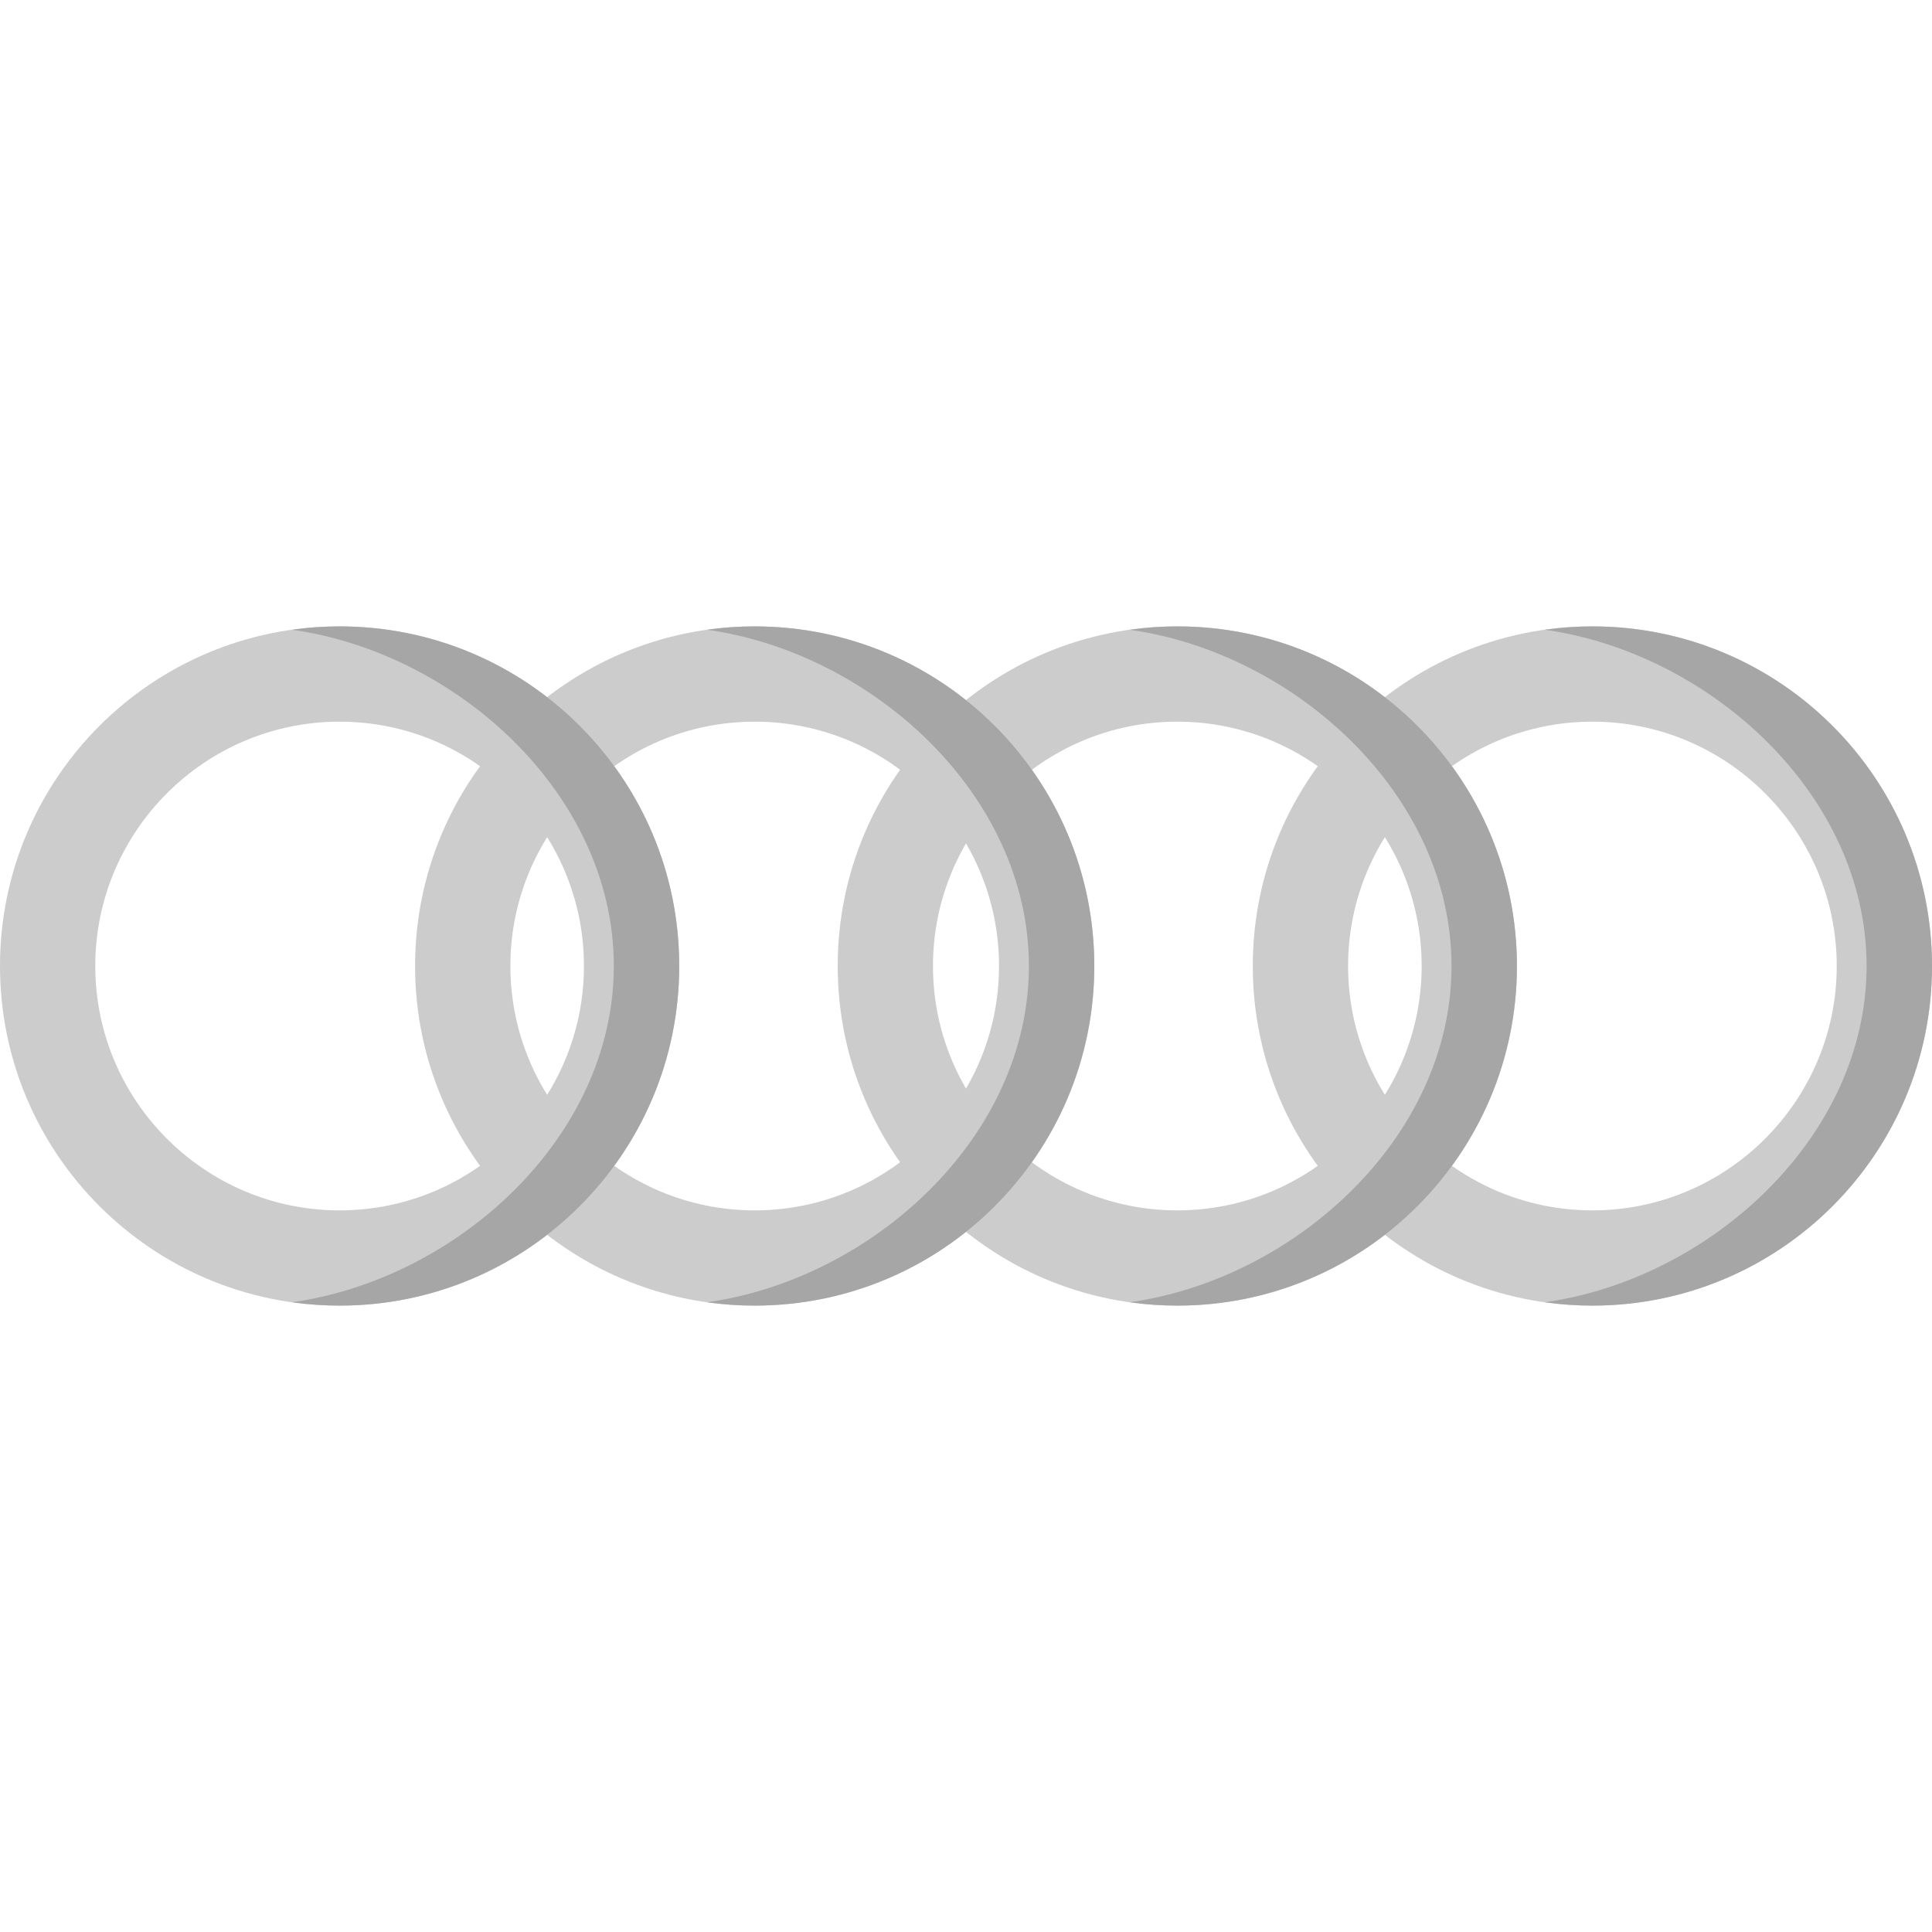
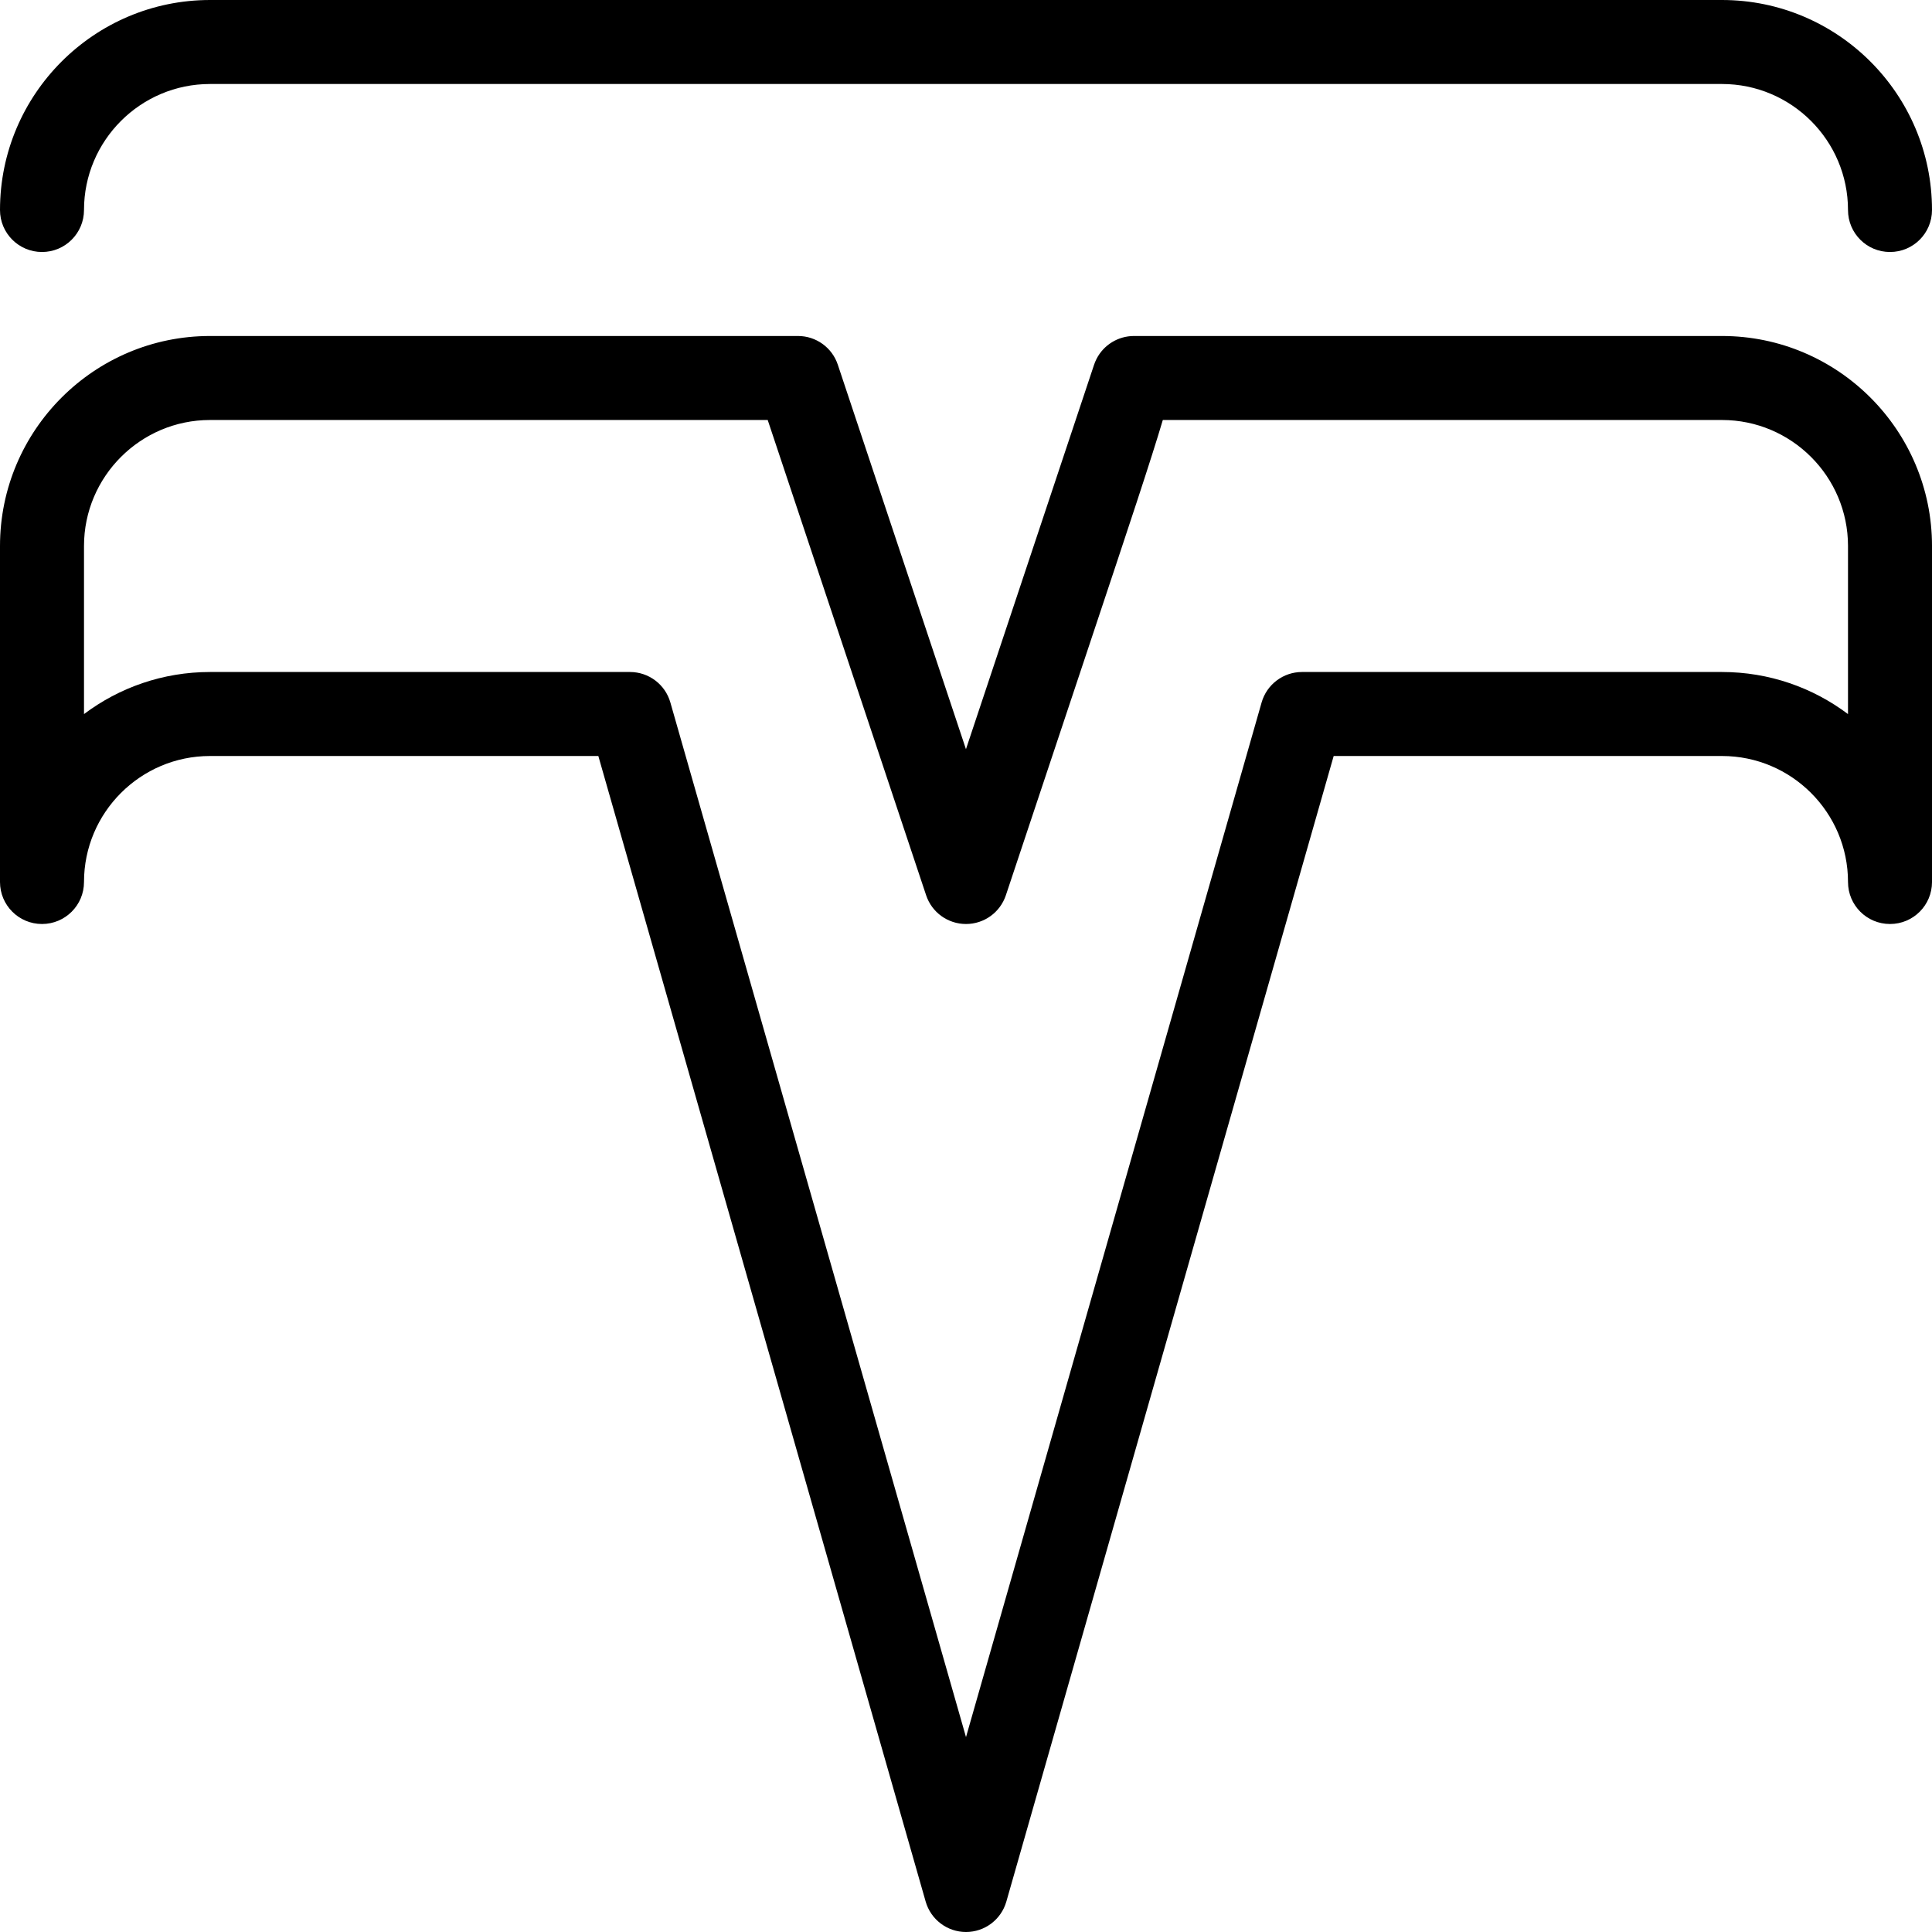
- <svg xmlns="http://www.w3.org/2000/svg" version="1.1" id="Capa_1" x="0px" y="0px" viewBox="0 0 512 512" style="enable-background:new 0 0 512 512;" xml:space="preserve">
-   <path style="fill:#CCCCCC;" d="M422.005,166C372.302,166,332,206.294,332,256s40.302,90,90.005,90S512,305.706,512,256  S471.708,166,422.005,166z M422.005,320.762c-35.704,0-64.748-29.056-64.748-64.762c0-35.707,29.044-64.752,64.748-64.752  s64.748,29.045,64.748,64.752C486.753,291.706,457.71,320.762,422.005,320.762z" />
-   <path style="fill:#A6A6A6;" d="M421.995,166c-4.285,0-8.498,0.306-12.623,0.886c43.727,6.139,85.294,43.694,85.294,89.114  s-41.568,82.975-85.294,89.114c4.125,0.579,8.338,0.886,12.623,0.886C471.698,346,512,305.706,512,256S471.698,166,421.995,166z" />
-   <path style="fill:#CCCCCC;" d="M311.996,166c-49.702,0-89.994,40.294-89.994,90s40.291,90,89.994,90S402,305.706,402,256  S361.698,166,311.996,166z M311.996,320.762c-35.704,0-64.747-29.056-64.747-64.762c0-35.707,29.043-64.752,64.747-64.752  s64.758,29.045,64.758,64.752C376.754,291.706,347.7,320.762,311.996,320.762z" />
-   <path style="fill:#A6A6A6;" d="M311.996,166c-4.285,0-8.498,0.306-12.623,0.886c43.726,6.139,85.293,43.694,85.293,89.114  s-41.567,82.975-85.293,89.114c4.125,0.579,8.338,0.886,12.623,0.886C361.698,346,402,305.706,402,256S361.698,166,311.996,166z" />
-   <path style="fill:#CCCCCC;" d="M200.005,166C150.302,166,110,206.294,110,256s40.302,90,90.005,90S290,305.706,290,256  S249.708,166,200.005,166z M200.005,320.762c-35.704,0-64.748-29.056-64.748-64.762c0-35.707,29.044-64.752,64.748-64.752  s64.748,29.045,64.748,64.752C264.753,291.706,235.71,320.762,200.005,320.762z" />
-   <path style="fill:#A6A6A6;" d="M199.995,166c-4.285,0-8.498,0.306-12.623,0.886c43.727,6.139,85.294,43.694,85.294,89.114  s-41.568,82.975-85.294,89.114c4.125,0.579,8.338,0.886,12.623,0.886C249.698,346,290,305.706,290,256S249.698,166,199.995,166z" />
-   <path style="fill:#CCCCCC;" d="M89.995,166C40.292,166,0,206.294,0,256s40.292,90,89.995,90S180,305.706,180,256  S139.698,166,89.995,166z M89.995,320.762c-35.704,0-64.748-29.056-64.748-64.762c0-35.707,29.044-64.752,64.748-64.752  s64.759,29.045,64.759,64.752C154.753,291.706,125.699,320.762,89.995,320.762z" />
-   <path style="fill:#A6A6A6;" d="M89.995,166c-4.285,0-8.498,0.306-12.623,0.886c43.727,6.139,85.294,43.694,85.294,89.114  s-41.568,82.975-85.294,89.114c4.125,0.58,8.338,0.886,12.623,0.886C139.698,346,180,305.706,180,256S139.698,166,89.995,166z" />
-   <g>
- </g>
-   <g>
- </g>
-   <g>
- </g>
-   <g>
- </g>
-   <g>
- </g>
-   <g>
- </g>
-   <g>
- </g>
-   <g>
- </g>
-   <g>
- </g>
-   <g>
- </g>
-   <g>
- </g>
-   <g>
- </g>
-   <g>
- </g>
-   <g>
- </g>
-   <g>
- </g>
+ <svg xmlns="http://www.w3.org/2000/svg" height="368pt" viewBox="0 0 368 368" width="368pt">
+   <path d="m328 0h-288c-22.055 0-40 17.945-40 40 0 4.426 3.586 8 8 8s8-3.574 8-8c0-13.23 10.77-24 24-24h288c13.23 0 24 10.77 24 24 0 4.426 3.574 8 8 8s8-3.574 8-8c0-22.055-17.945-40-40-40zm0 0" />
+   <path d="m328 64h-112.008c-3.008 0-5.762 1.688-7.129 4.359-.199.395-.367.801-.496 1.199-.598 1.824-15.121 45.363-24.375 73.145l-24.406-73.23c-1.09-3.273-4.137-5.473-7.586-5.473h-112c-22.055 0-40 17.945-40 40v64c0 4.426 3.586 8 8 8s8-3.574 8-8c0-13.23 10.77-24 24-24h73.969l62.344 218.191c.977 3.441 4.121 5.809 7.688 5.809s6.711-2.367 7.688-5.809l62.344-218.191h73.969c13.23 0 24 10.77 24 24 0 4.426 3.574 8 8 8s8-3.574 8-8v-64c0-22.055-17.945-40-40-40zm24 72.016c-6.688-5.031-15-8.016-24-8.016h-80c-3.566 0-6.711 2.367-7.695 5.809l-56.305 197.07-56.312-197.078c-.977-3.434-4.121-5.801-7.688-5.801h-80c-9 0-17.312 2.984-24 8.016v-32.016c0-13.23 10.77-24 24-24h106.23l30.176 90.527c1.09 3.273 4.145 5.473 7.594 5.473s6.496-2.199 7.594-5.473l16-48c7.438-22.305 11.672-35.016 13.895-42.527h106.512c13.23 0 24 10.77 24 24zm0 0" />
</svg>
